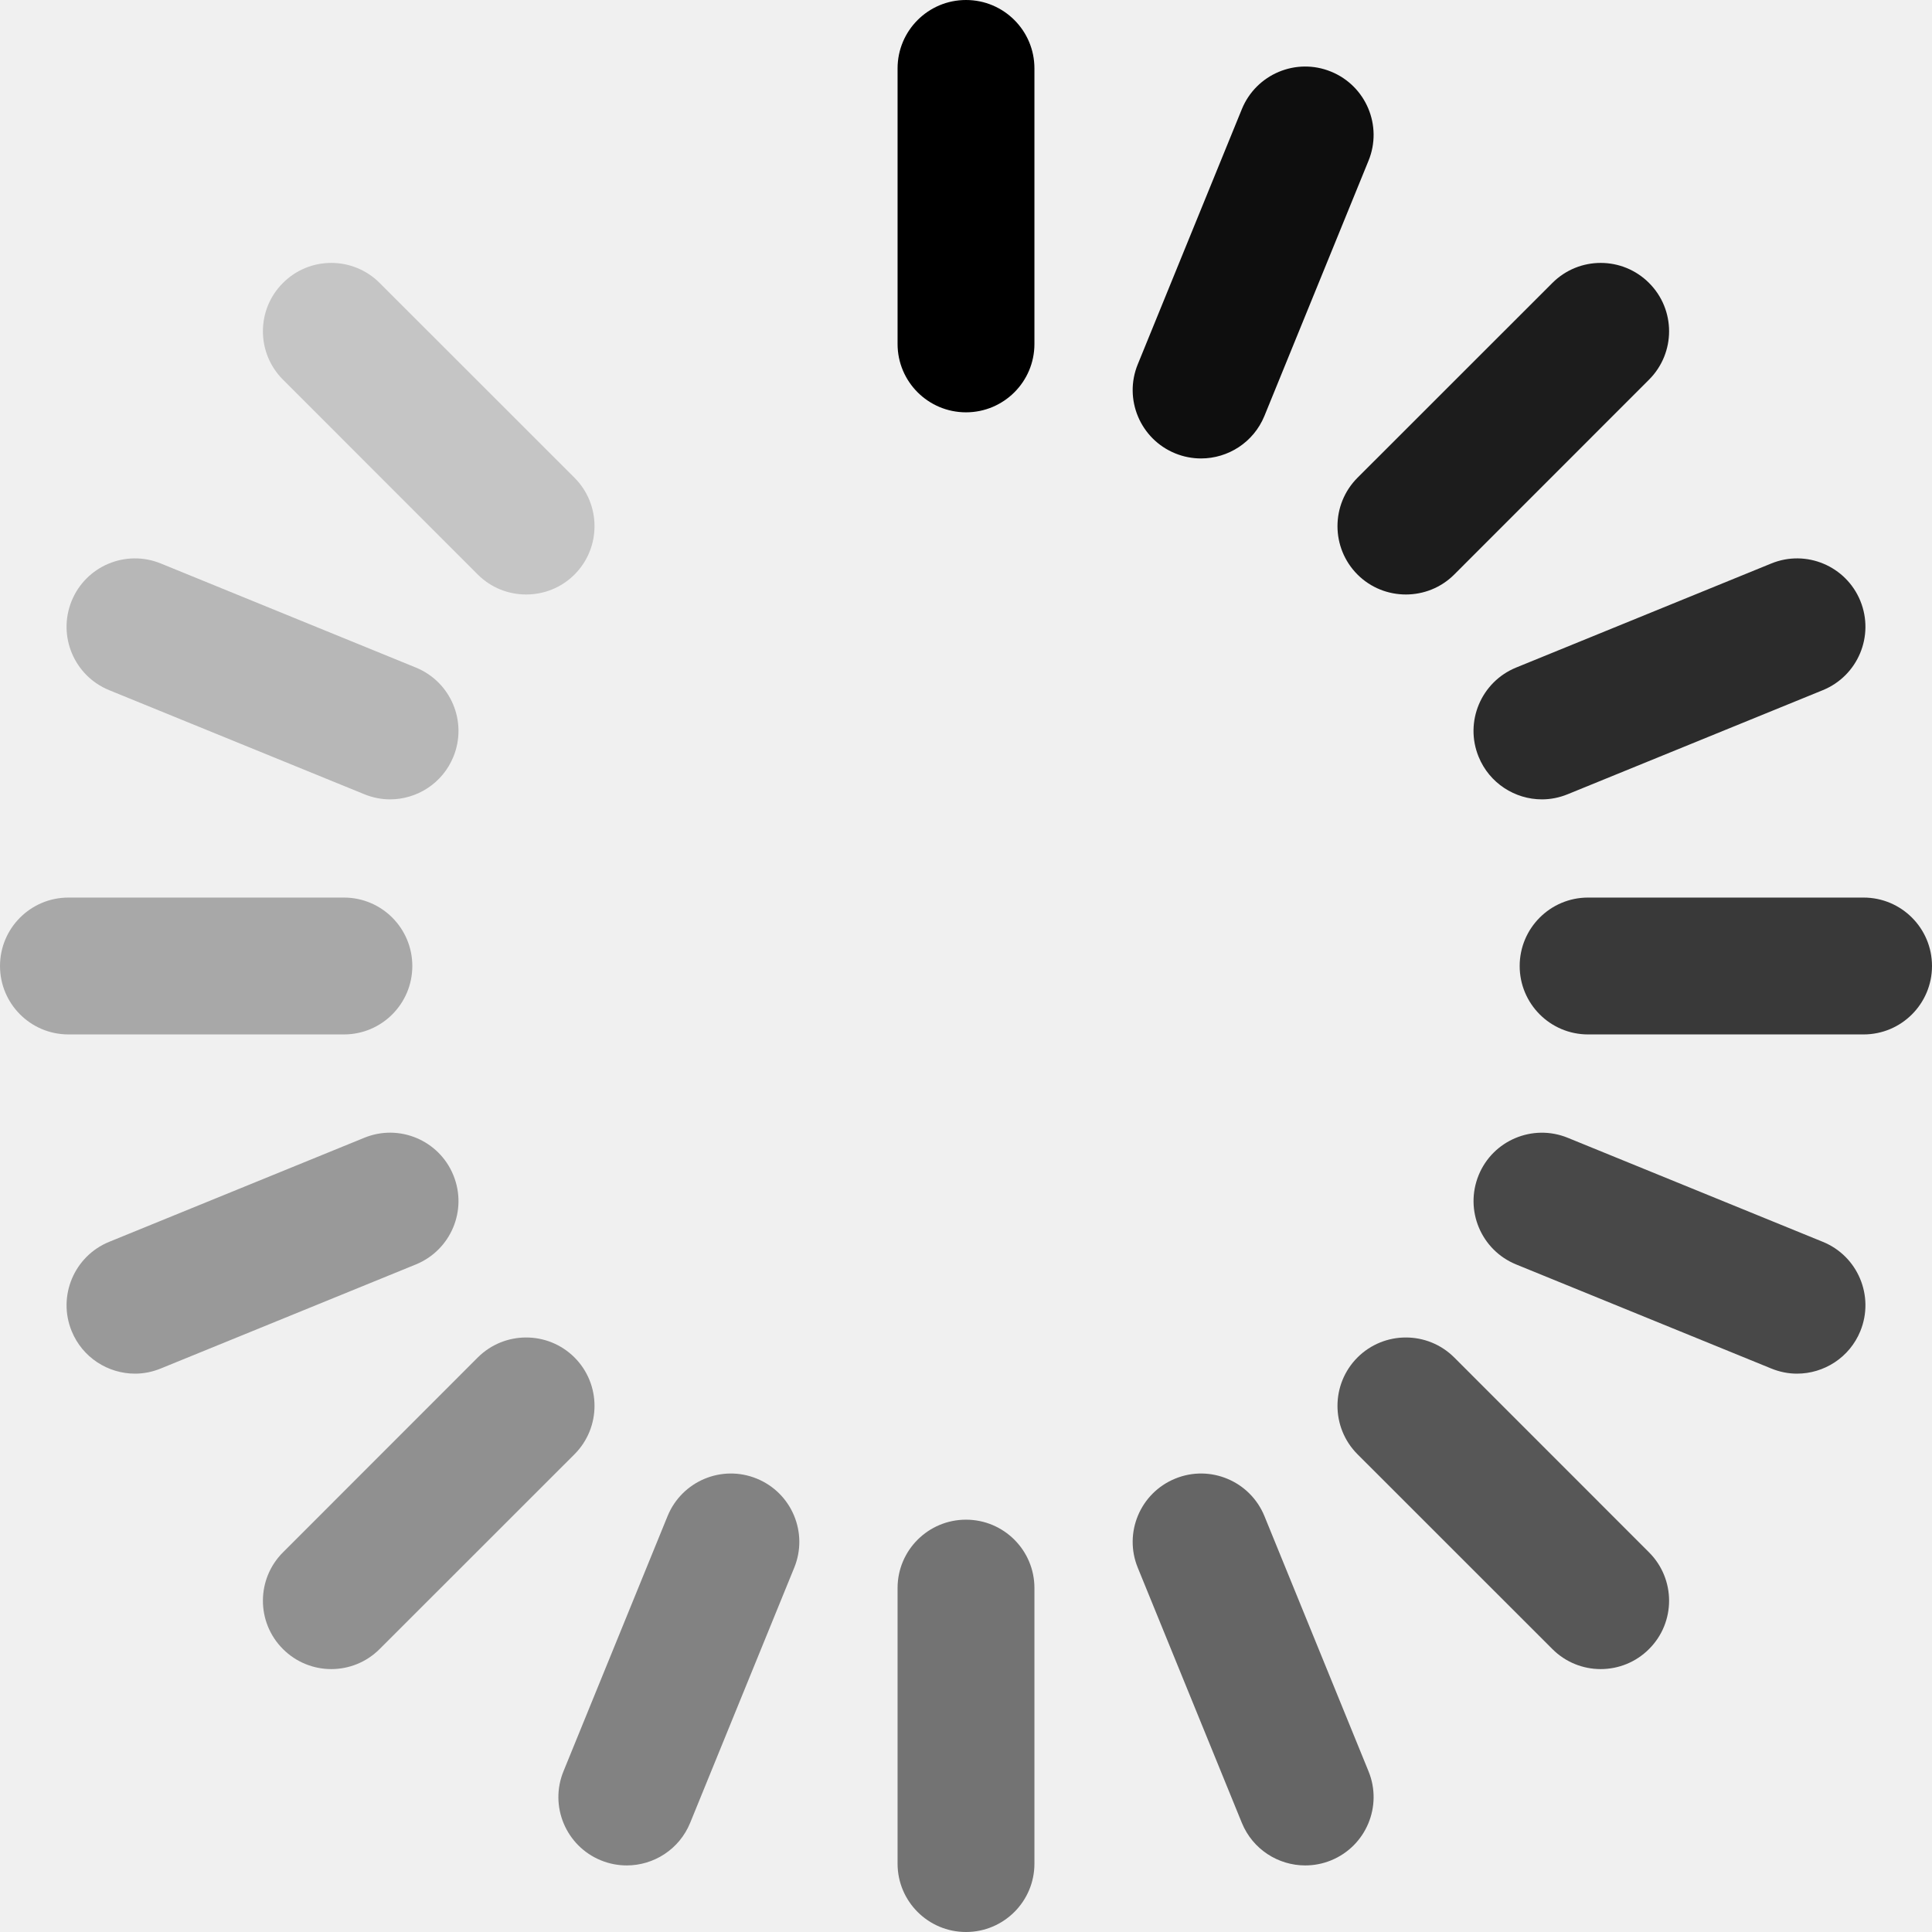
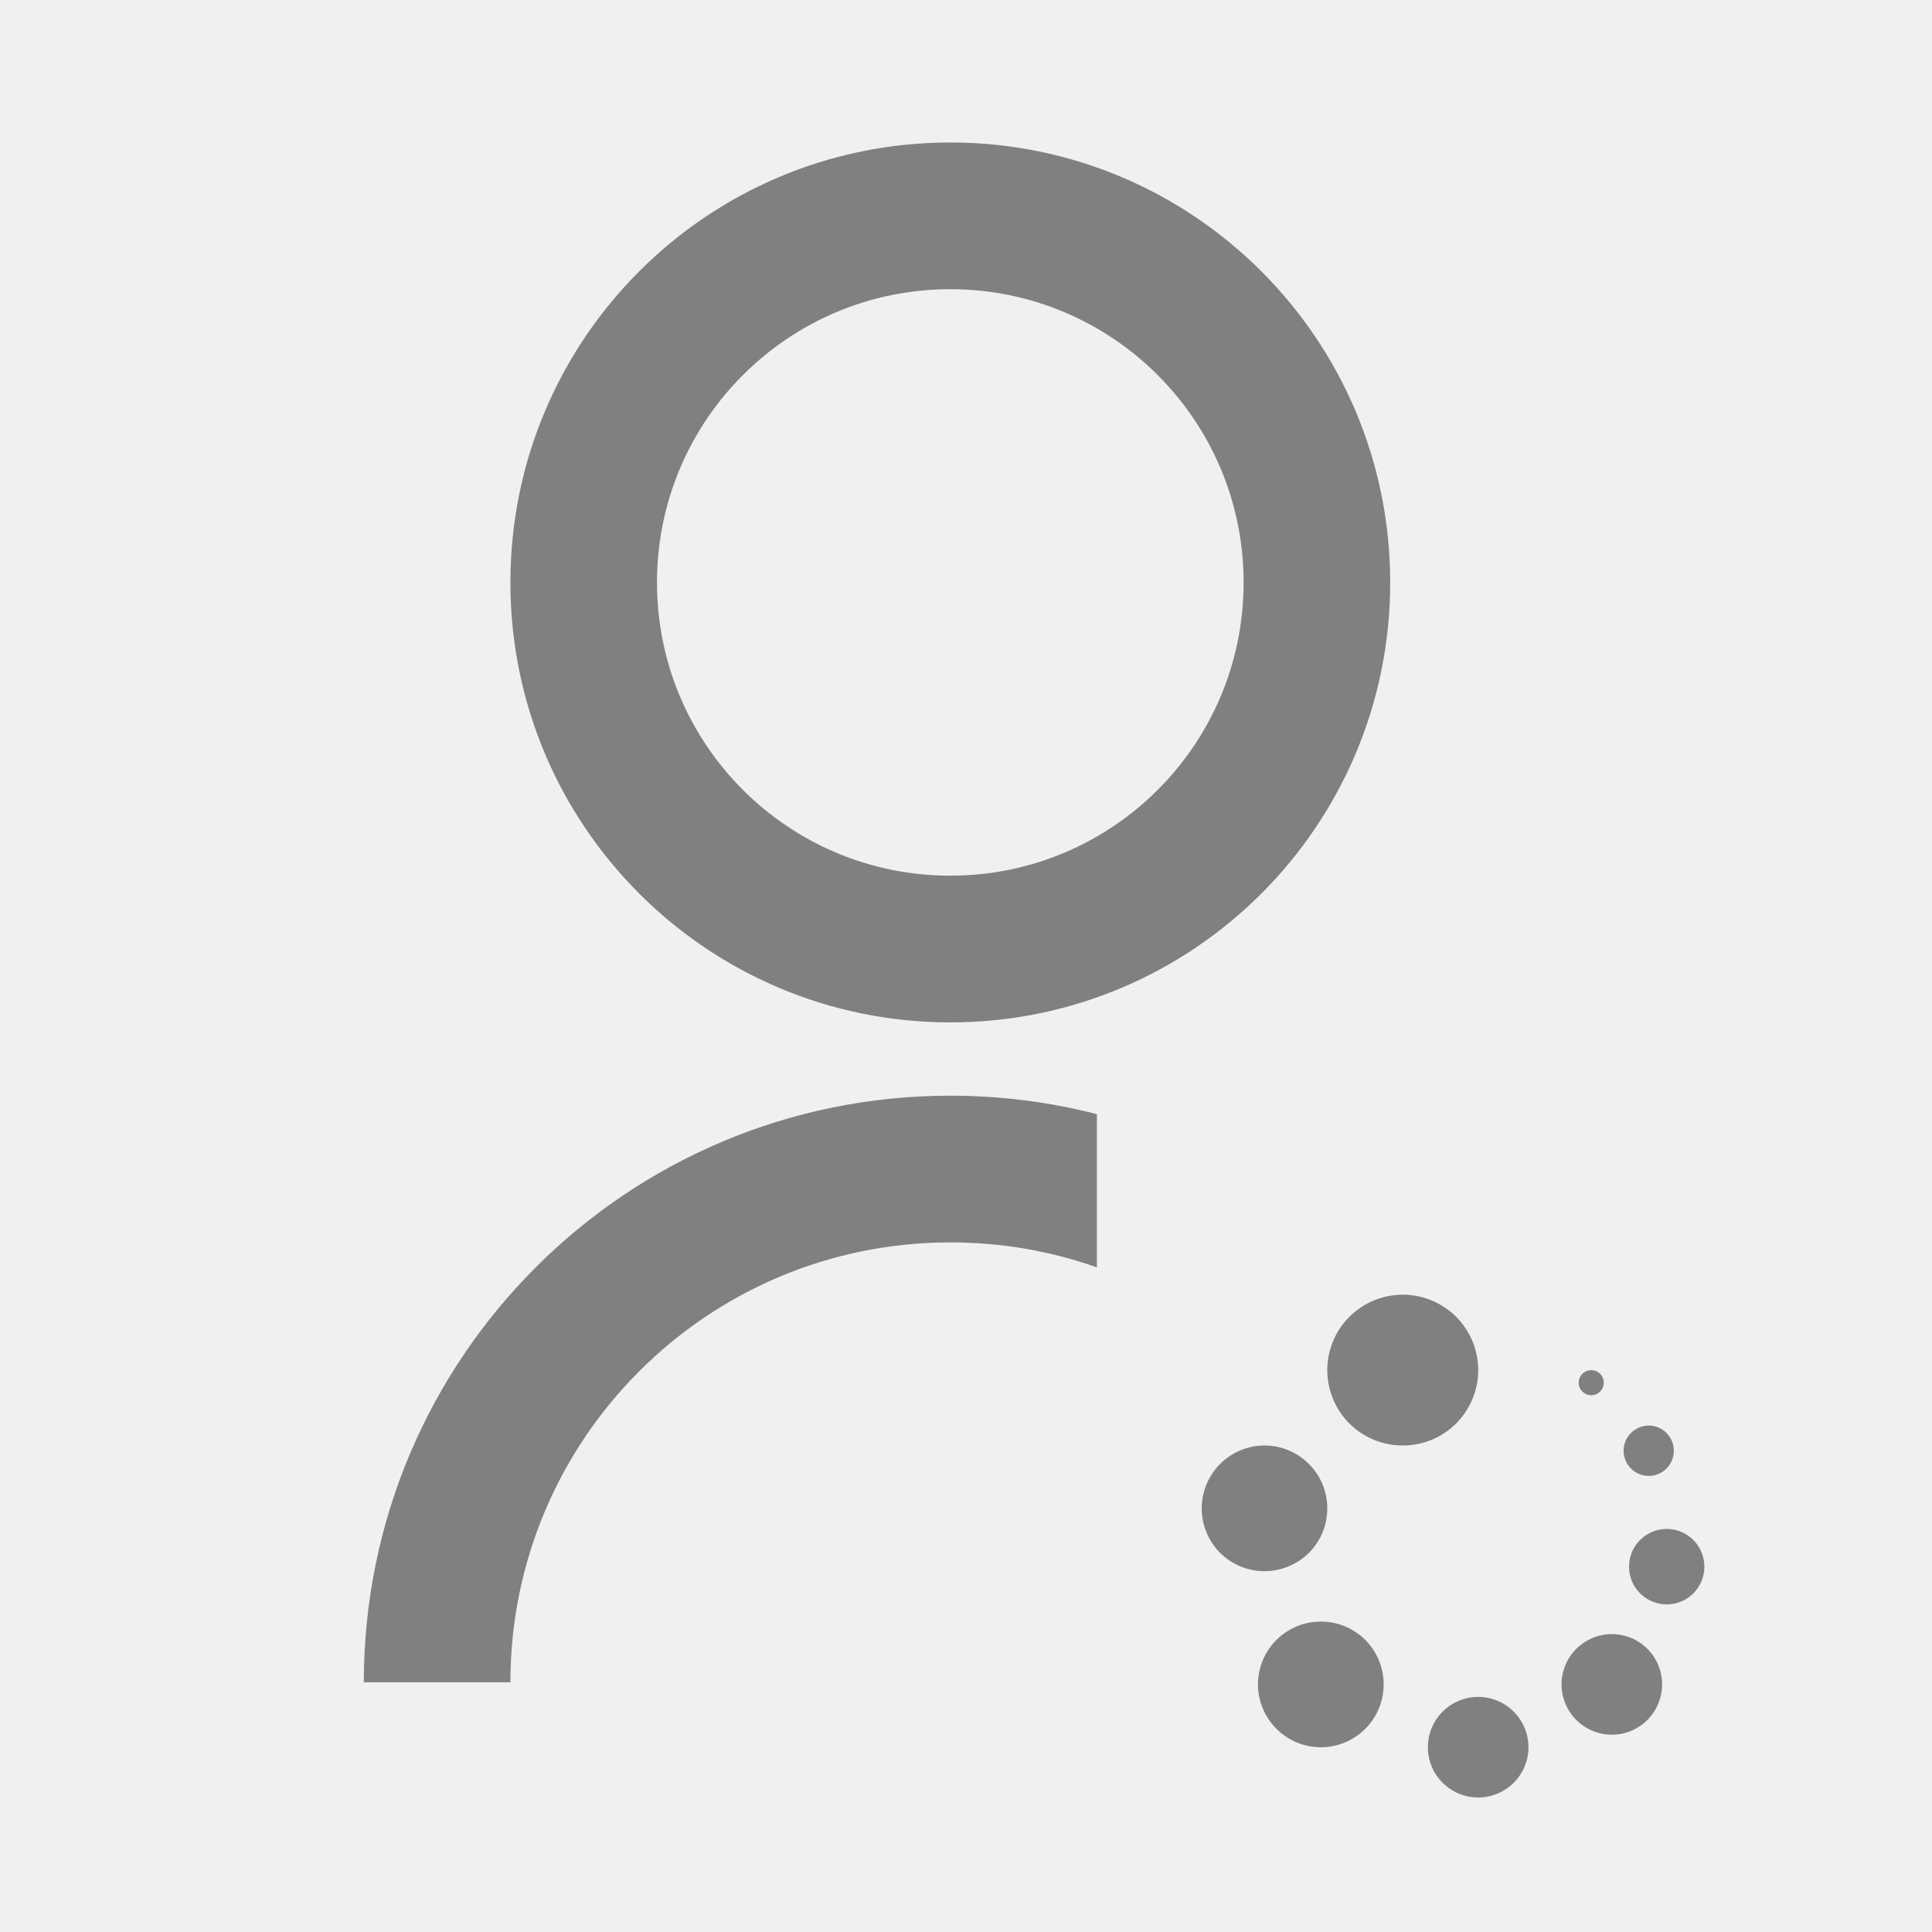
- <svg xmlns="http://www.w3.org/2000/svg" width="24" height="24" viewBox="0 0 24 24" fill="none">
-   <g clip-path="url(#clip0_30_564)">
-     <path d="M12 5.122C11.531 5.122 11.15 4.742 11.15 4.273V0.85C11.15 0.38 11.531 0 12 0C12.469 0 12.85 0.38 12.85 0.85V4.273C12.85 4.742 12.469 5.122 12 5.122Z" fill="black" />
-     <path opacity="0.52" d="M12 24C11.531 24 11.15 23.62 11.15 23.151V19.727C11.15 19.258 11.531 18.878 12 18.878C12.469 18.878 12.85 19.258 12.85 19.727V23.151C12.85 23.62 12.469 24 12 24Z" fill="black" />
-     <path opacity="0.58" d="M16.214 23.173C15.879 23.173 15.562 22.974 15.427 22.645L14.134 19.475C13.956 19.041 14.165 18.545 14.599 18.368C15.033 18.19 15.529 18.399 15.707 18.833L17 22.003C17.178 22.437 16.969 22.933 16.535 23.11C16.43 23.153 16.321 23.173 16.214 23.173Z" fill="black" />
-     <path opacity="0.94" d="M14.92 5.695C14.813 5.695 14.704 5.675 14.599 5.632C14.165 5.455 13.956 4.959 14.134 4.525L15.427 1.355C15.605 0.921 16.101 0.712 16.535 0.89C16.969 1.067 17.178 1.563 17 1.997L15.707 5.167C15.572 5.496 15.255 5.695 14.92 5.695Z" fill="black" />
-     <path opacity="0.46" d="M7.786 23.173C7.679 23.173 7.57 23.153 7.465 23.11C7.031 22.933 6.822 22.437 7 22.003L8.293 18.833C8.471 18.399 8.966 18.19 9.401 18.368C9.835 18.545 10.044 19.041 9.866 19.475L8.573 22.645C8.438 22.974 8.121 23.173 7.786 23.173Z" fill="black" />
-     <path opacity="0.36" d="M1.677 17.064C1.342 17.064 1.024 16.864 0.89 16.535C0.713 16.101 0.921 15.605 1.355 15.427L4.525 14.134C4.959 13.956 5.455 14.165 5.632 14.599C5.81 15.034 5.601 15.529 5.167 15.707L1.997 17C1.892 17.043 1.784 17.064 1.677 17.064Z" fill="black" />
-     <path opacity="0.82" d="M19.154 9.93C18.82 9.93 18.502 9.73 18.368 9.401C18.19 8.967 18.399 8.471 18.833 8.293L22.003 7C22.437 6.822 22.933 7.031 23.11 7.465C23.287 7.9 23.079 8.395 22.645 8.573L19.475 9.866C19.37 9.909 19.262 9.93 19.154 9.93Z" fill="black" />
-     <path opacity="0.24" d="M4.845 9.93C4.739 9.93 4.63 9.909 4.525 9.866L1.355 8.573C0.921 8.395 0.713 7.9 0.89 7.465C1.067 7.031 1.563 6.822 1.998 7L5.167 8.293C5.601 8.471 5.81 8.966 5.632 9.401C5.498 9.73 5.18 9.93 4.845 9.93Z" fill="black" />
-     <path opacity="0.7" d="M22.323 17.064C22.216 17.064 22.108 17.043 22.003 17L18.833 15.707C18.399 15.529 18.191 15.034 18.368 14.599C18.545 14.165 19.041 13.957 19.475 14.134L22.645 15.427C23.079 15.604 23.287 16.101 23.11 16.535C22.976 16.864 22.658 17.064 22.323 17.064Z" fill="black" />
-     <path opacity="0.88" d="M17.464 7.385C17.247 7.385 17.029 7.303 16.863 7.137C16.532 6.805 16.532 6.267 16.863 5.935L19.284 3.515C19.616 3.183 20.153 3.183 20.485 3.515C20.817 3.846 20.817 4.384 20.485 4.716L18.065 7.137C17.899 7.303 17.681 7.385 17.464 7.385Z" fill="black" />
-     <path opacity="0.4" d="M4.115 20.734C3.898 20.734 3.681 20.651 3.515 20.485C3.183 20.154 3.183 19.616 3.515 19.284L5.935 16.863C6.267 16.532 6.805 16.532 7.137 16.863C7.468 17.195 7.468 17.733 7.137 18.065L4.716 20.485C4.55 20.651 4.333 20.734 4.115 20.734Z" fill="black" />
-     <path opacity="0.18" d="M6.536 7.385C6.319 7.385 6.101 7.303 5.935 7.137L3.515 4.716C3.183 4.384 3.183 3.846 3.515 3.515C3.846 3.183 4.384 3.183 4.716 3.515L7.137 5.935C7.468 6.267 7.468 6.805 7.137 7.137C6.971 7.303 6.753 7.385 6.536 7.385Z" fill="black" />
-     <path opacity="0.64" d="M19.884 20.734C19.667 20.734 19.45 20.651 19.284 20.485L16.863 18.065C16.532 17.733 16.532 17.195 16.863 16.863C17.195 16.532 17.733 16.532 18.065 16.863L20.485 19.284C20.817 19.616 20.817 20.154 20.485 20.485C20.319 20.651 20.102 20.734 19.884 20.734Z" fill="black" />
-     <path opacity="0.3" d="M4.273 12.85H0.85C0.38 12.85 6.10352e-05 12.469 6.10352e-05 12C6.10352e-05 11.531 0.38 11.15 0.85 11.15H4.273C4.742 11.15 5.122 11.531 5.122 12C5.122 12.469 4.742 12.85 4.273 12.85Z" fill="black" />
-     <path opacity="0.76" d="M23.15 12.85H19.727C19.258 12.85 18.878 12.469 18.878 12C18.878 11.531 19.258 11.15 19.727 11.15H23.15C23.62 11.15 24 11.531 24 12C24 12.469 23.62 12.85 23.15 12.85Z" fill="black" />
+ <svg xmlns="http://www.w3.org/2000/svg" width="16" height="16" viewBox="0 0 16 16" fill="none">
+   <path d="M9.084 9.227V10.496C8.704 10.361 8.296 10.289 7.87 10.289C5.858 10.289 4.227 11.92 4.227 13.932H3.013C3.013 11.249 5.187 9.074 7.87 9.074C8.289 9.074 8.696 9.127 9.084 9.227ZM7.87 8.467C5.857 8.467 4.227 6.836 4.227 4.824C4.227 2.811 5.857 1.18 7.87 1.18C9.883 1.18 11.513 2.811 11.513 4.824C11.513 6.836 9.883 8.467 7.87 8.467ZM7.87 7.252C9.212 7.252 10.299 6.166 10.299 4.824C10.299 3.482 9.212 2.395 7.87 2.395C6.528 2.395 5.441 3.482 5.441 4.824C5.441 6.166 6.528 7.252 7.87 7.252Z" fill="#808080" />
+   <g clip-path="url(#clip0_129_1628)">
+     <path fill-rule="evenodd" clip-rule="evenodd" d="M12.242 14.053C12.352 14.053 12.458 14.097 12.536 14.175C12.614 14.253 12.658 14.359 12.658 14.47C12.658 14.58 12.614 14.686 12.536 14.764C12.458 14.842 12.352 14.886 12.242 14.886C12.131 14.886 12.025 14.842 11.947 14.764C11.869 14.686 11.825 14.58 11.825 14.47C11.825 14.359 11.869 14.253 11.947 14.175C12.025 14.097 12.131 14.053 12.242 14.053ZM10.939 13.429C11.077 13.429 11.209 13.484 11.307 13.581C11.404 13.679 11.459 13.811 11.459 13.949C11.459 14.087 11.404 14.22 11.307 14.317C11.209 14.415 11.077 14.47 10.939 14.47C10.801 14.47 10.668 14.415 10.571 14.317C10.473 14.22 10.418 14.087 10.418 13.949C10.418 13.811 10.473 13.679 10.571 13.581C10.668 13.484 10.801 13.429 10.939 13.429ZM13.349 13.533C13.459 13.533 13.565 13.577 13.643 13.655C13.721 13.733 13.765 13.839 13.765 13.949C13.765 14.06 13.721 14.165 13.643 14.244C13.565 14.322 13.459 14.366 13.349 14.366C13.238 14.366 13.133 14.322 13.054 14.244C12.976 14.165 12.932 14.06 12.932 13.949C12.932 13.839 12.976 13.733 13.054 13.655C13.133 13.577 13.238 13.533 13.349 13.533ZM13.803 12.662C13.886 12.662 13.965 12.695 14.024 12.754C14.082 12.812 14.115 12.892 14.115 12.975C14.115 13.057 14.082 13.137 14.024 13.195C13.965 13.254 13.886 13.287 13.803 13.287C13.72 13.287 13.641 13.254 13.582 13.195C13.523 13.137 13.491 13.057 13.491 12.975C13.491 12.892 13.523 12.812 13.582 12.754C13.641 12.695 13.72 12.662 13.803 12.662ZM10.472 11.971C10.61 11.971 10.742 12.026 10.84 12.124C10.938 12.222 10.992 12.354 10.992 12.492C10.992 12.63 10.938 12.762 10.84 12.86C10.742 12.957 10.61 13.012 10.472 13.012C10.334 13.012 10.202 12.957 10.104 12.86C10.007 12.762 9.952 12.63 9.952 12.492C9.952 12.354 10.007 12.222 10.104 12.124C10.202 12.026 10.334 11.971 10.472 11.971ZM13.654 11.806C13.709 11.806 13.762 11.828 13.801 11.867C13.84 11.906 13.862 11.959 13.862 12.014C13.862 12.07 13.84 12.123 13.801 12.162C13.762 12.201 13.709 12.223 13.654 12.223C13.599 12.223 13.546 12.201 13.507 12.162C13.468 12.123 13.446 12.07 13.446 12.014C13.446 11.959 13.468 11.906 13.507 11.867C13.546 11.828 13.599 11.806 13.654 11.806ZM11.617 10.722C11.783 10.722 11.941 10.788 12.059 10.905C12.176 11.022 12.242 11.181 12.242 11.347C12.242 11.512 12.176 11.671 12.059 11.789C11.941 11.906 11.783 11.971 11.617 11.971C11.451 11.971 11.293 11.906 11.175 11.789C11.058 11.671 10.992 11.512 10.992 11.347C10.992 11.181 11.058 11.022 11.175 10.905C11.293 10.788 11.451 10.722 11.617 10.722ZM13.178 11.347C13.206 11.347 13.232 11.358 13.252 11.377C13.271 11.397 13.282 11.423 13.282 11.451C13.282 11.479 13.271 11.505 13.252 11.524C13.232 11.544 13.206 11.555 13.178 11.555C13.151 11.555 13.124 11.544 13.105 11.524C13.085 11.505 13.074 11.479 13.074 11.451C13.074 11.423 13.085 11.397 13.105 11.377C13.124 11.358 13.151 11.347 13.178 11.347Z" fill="#808080" />
  </g>
  <defs>
-     <clipPath id="clip0_30_564">
-       <rect width="24" height="24" fill="white" />
+     <clipPath id="clip0_129_1628">
+       <rect width="4.163" height="4.164" fill="white" transform="translate(9.95166 10.7223)" />
    </clipPath>
  </defs>
</svg>
